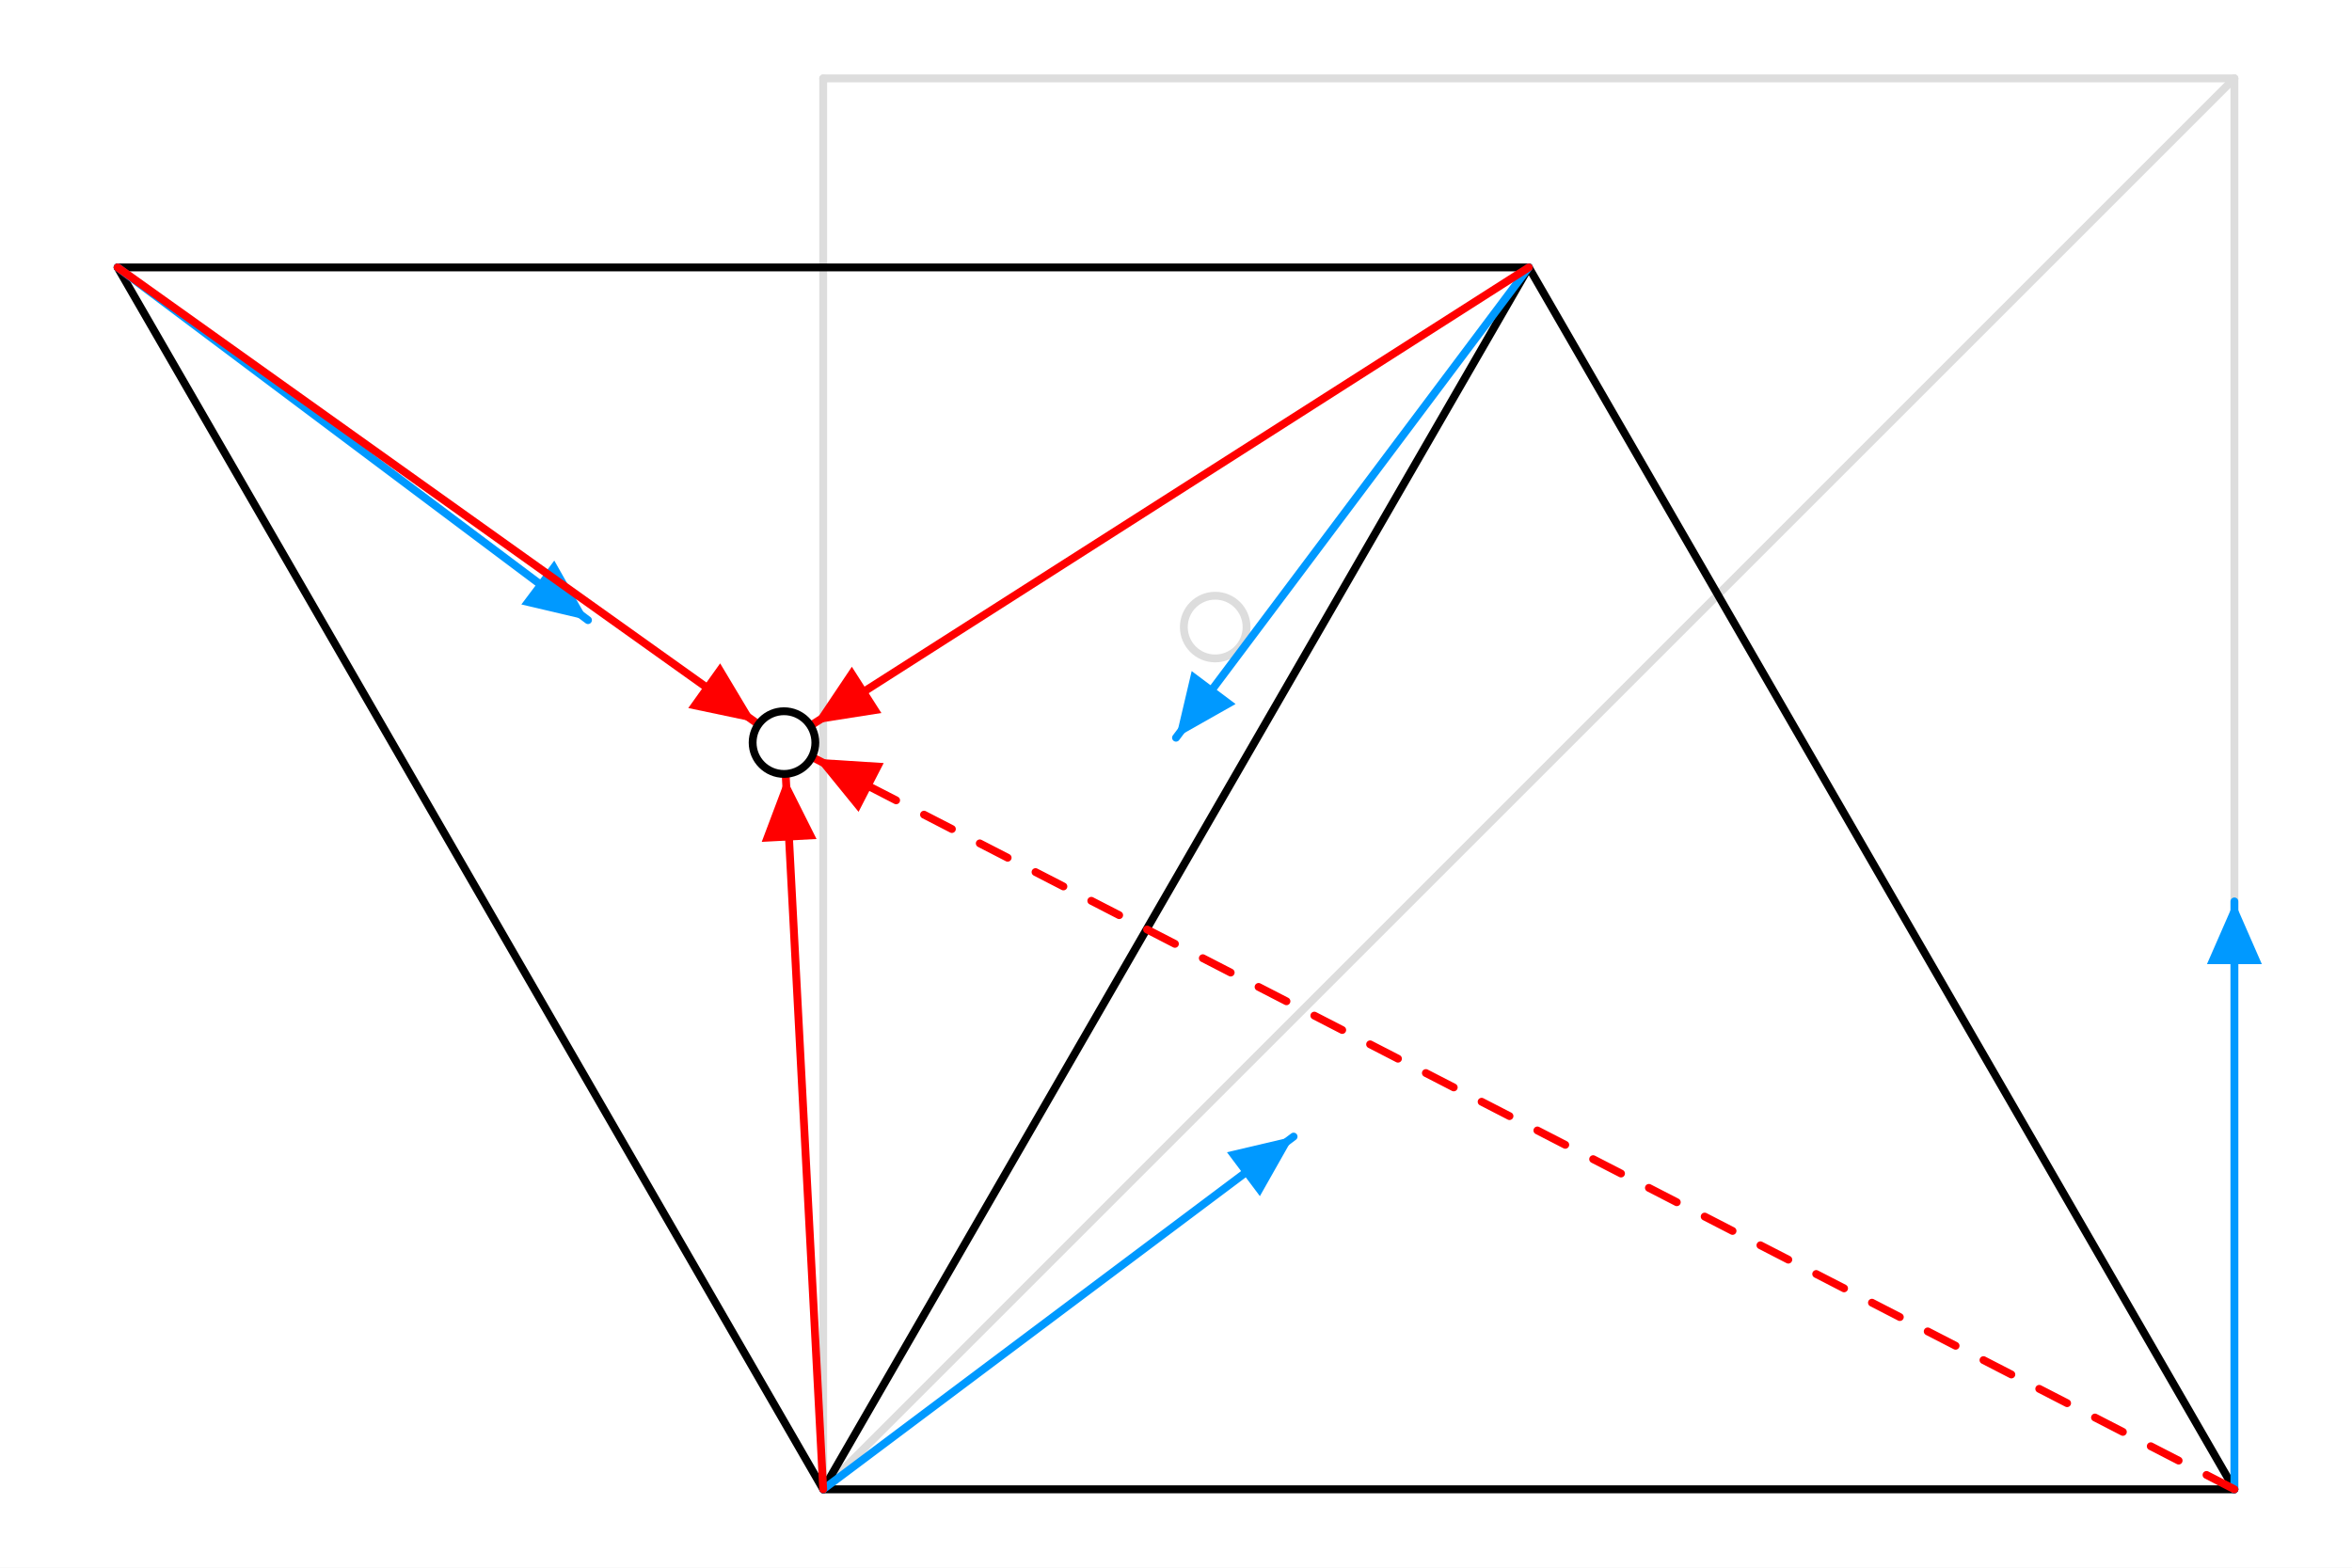
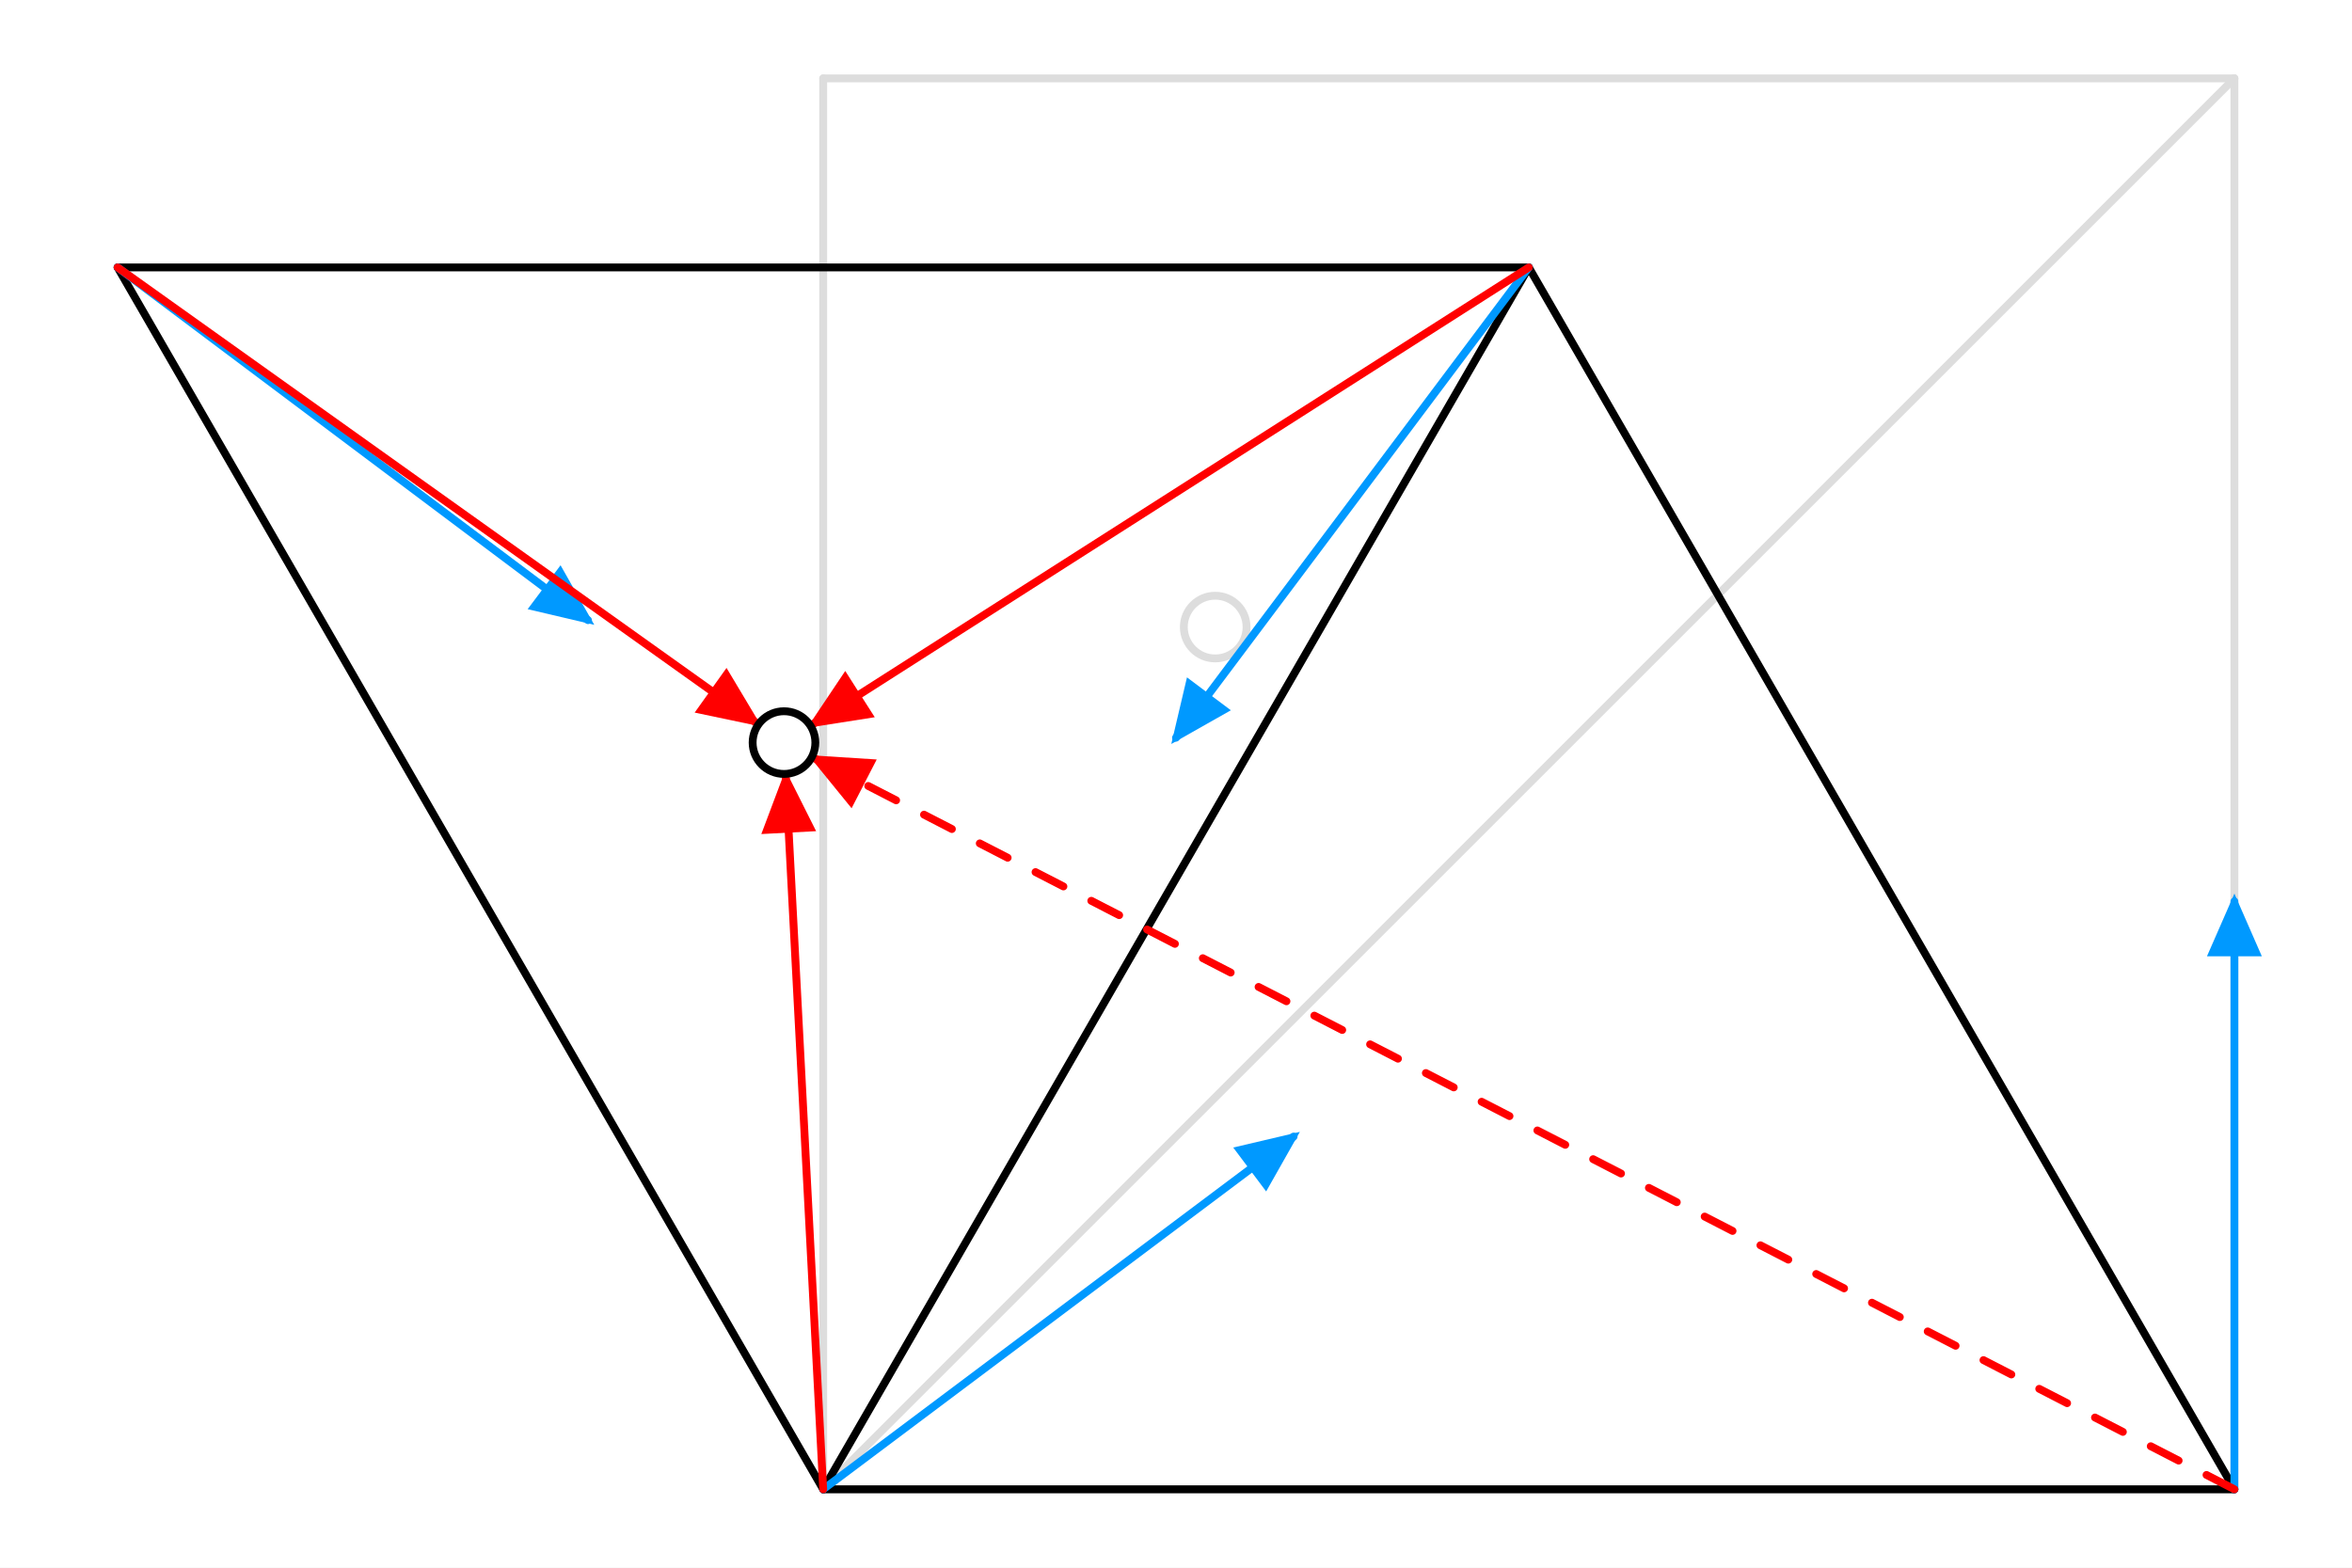
<svg xmlns="http://www.w3.org/2000/svg" version="1.0" width="300" height="200">
  <rect width="300" height="200" style="stroke:none;fill:#FFF;" />
  <defs>
-     <marker id="arrowhead_red" markerWidth="8" markerHeight="7" refX="12.5" refY="3.5" orient="auto">
+     <marker id="arrowhead_red" markerWidth="8" markerHeight="7" refX="11.5" refY="3.5" orient="auto">
      <polygon style="fill:#F00" points="0 0, 8 3.5, 0 7" />
    </marker>
-     <marker id="arrowhead_cyan" markerWidth="8" markerHeight="7" refX="8" refY="3.5" orient="auto">
+     <marker id="arrowhead_cyan" markerWidth="8" markerHeight="7" refX="7" refY="3.5" orient="auto">
      <polygon style="fill:#09F" points="0 0, 8 3.5, 0 7" />
    </marker>
  </defs>
  <g style="fill:none;stroke-width:1;stroke-linecap:round;">
    <g style="stroke:#DDD">
      <path d="M105, 10l 180, 0" />
      <path d="M105, 190l 180, 0" />
      <path d="M105, 10l 0, 180" />
      <path d="M285, 10l 0, 180" />
      <path d="M105, 190l 180, -180" />
      <circle cx="155" cy="80" r="4" />
    </g>
    <g style="stroke:#000">
      <path d="M105, 190l 180, 0" />
      <path d="M15, 34.115l 180, 0" />
      <path d="M105, 190l -90, -155.885" />
      <path d="M285, 190l -90, -155.885" />
      <path d="M105, 190l 90, -155.885" />
    </g>
    <g style="stroke:#09F" marker-end="url(#arrowhead_cyan)">
      <path d="M15, 34.115l 60, 45" />
      <path d="M195, 34.115l -45, 60" />
      <path d="M105, 190l 60, -45" />
      <path d="M285, 190l 0, -75" />
    </g>
    <g style="stroke:#F00" marker-end="url(#arrowhead_red)">
      <path d="M15, 34.115L 100, 94.737" />
      <path d="M195, 34.115L 100, 94.737" />
      <path d="M105, 190L 100, 94.737" />
      <path stroke-dasharray="4" d="M285, 190L 100, 94.737" />
    </g>
    <g style="fill:#FFF;stroke:#000">
      <circle cx="100" cy="94.737" r="4" />
    </g>
  </g>
</svg>
